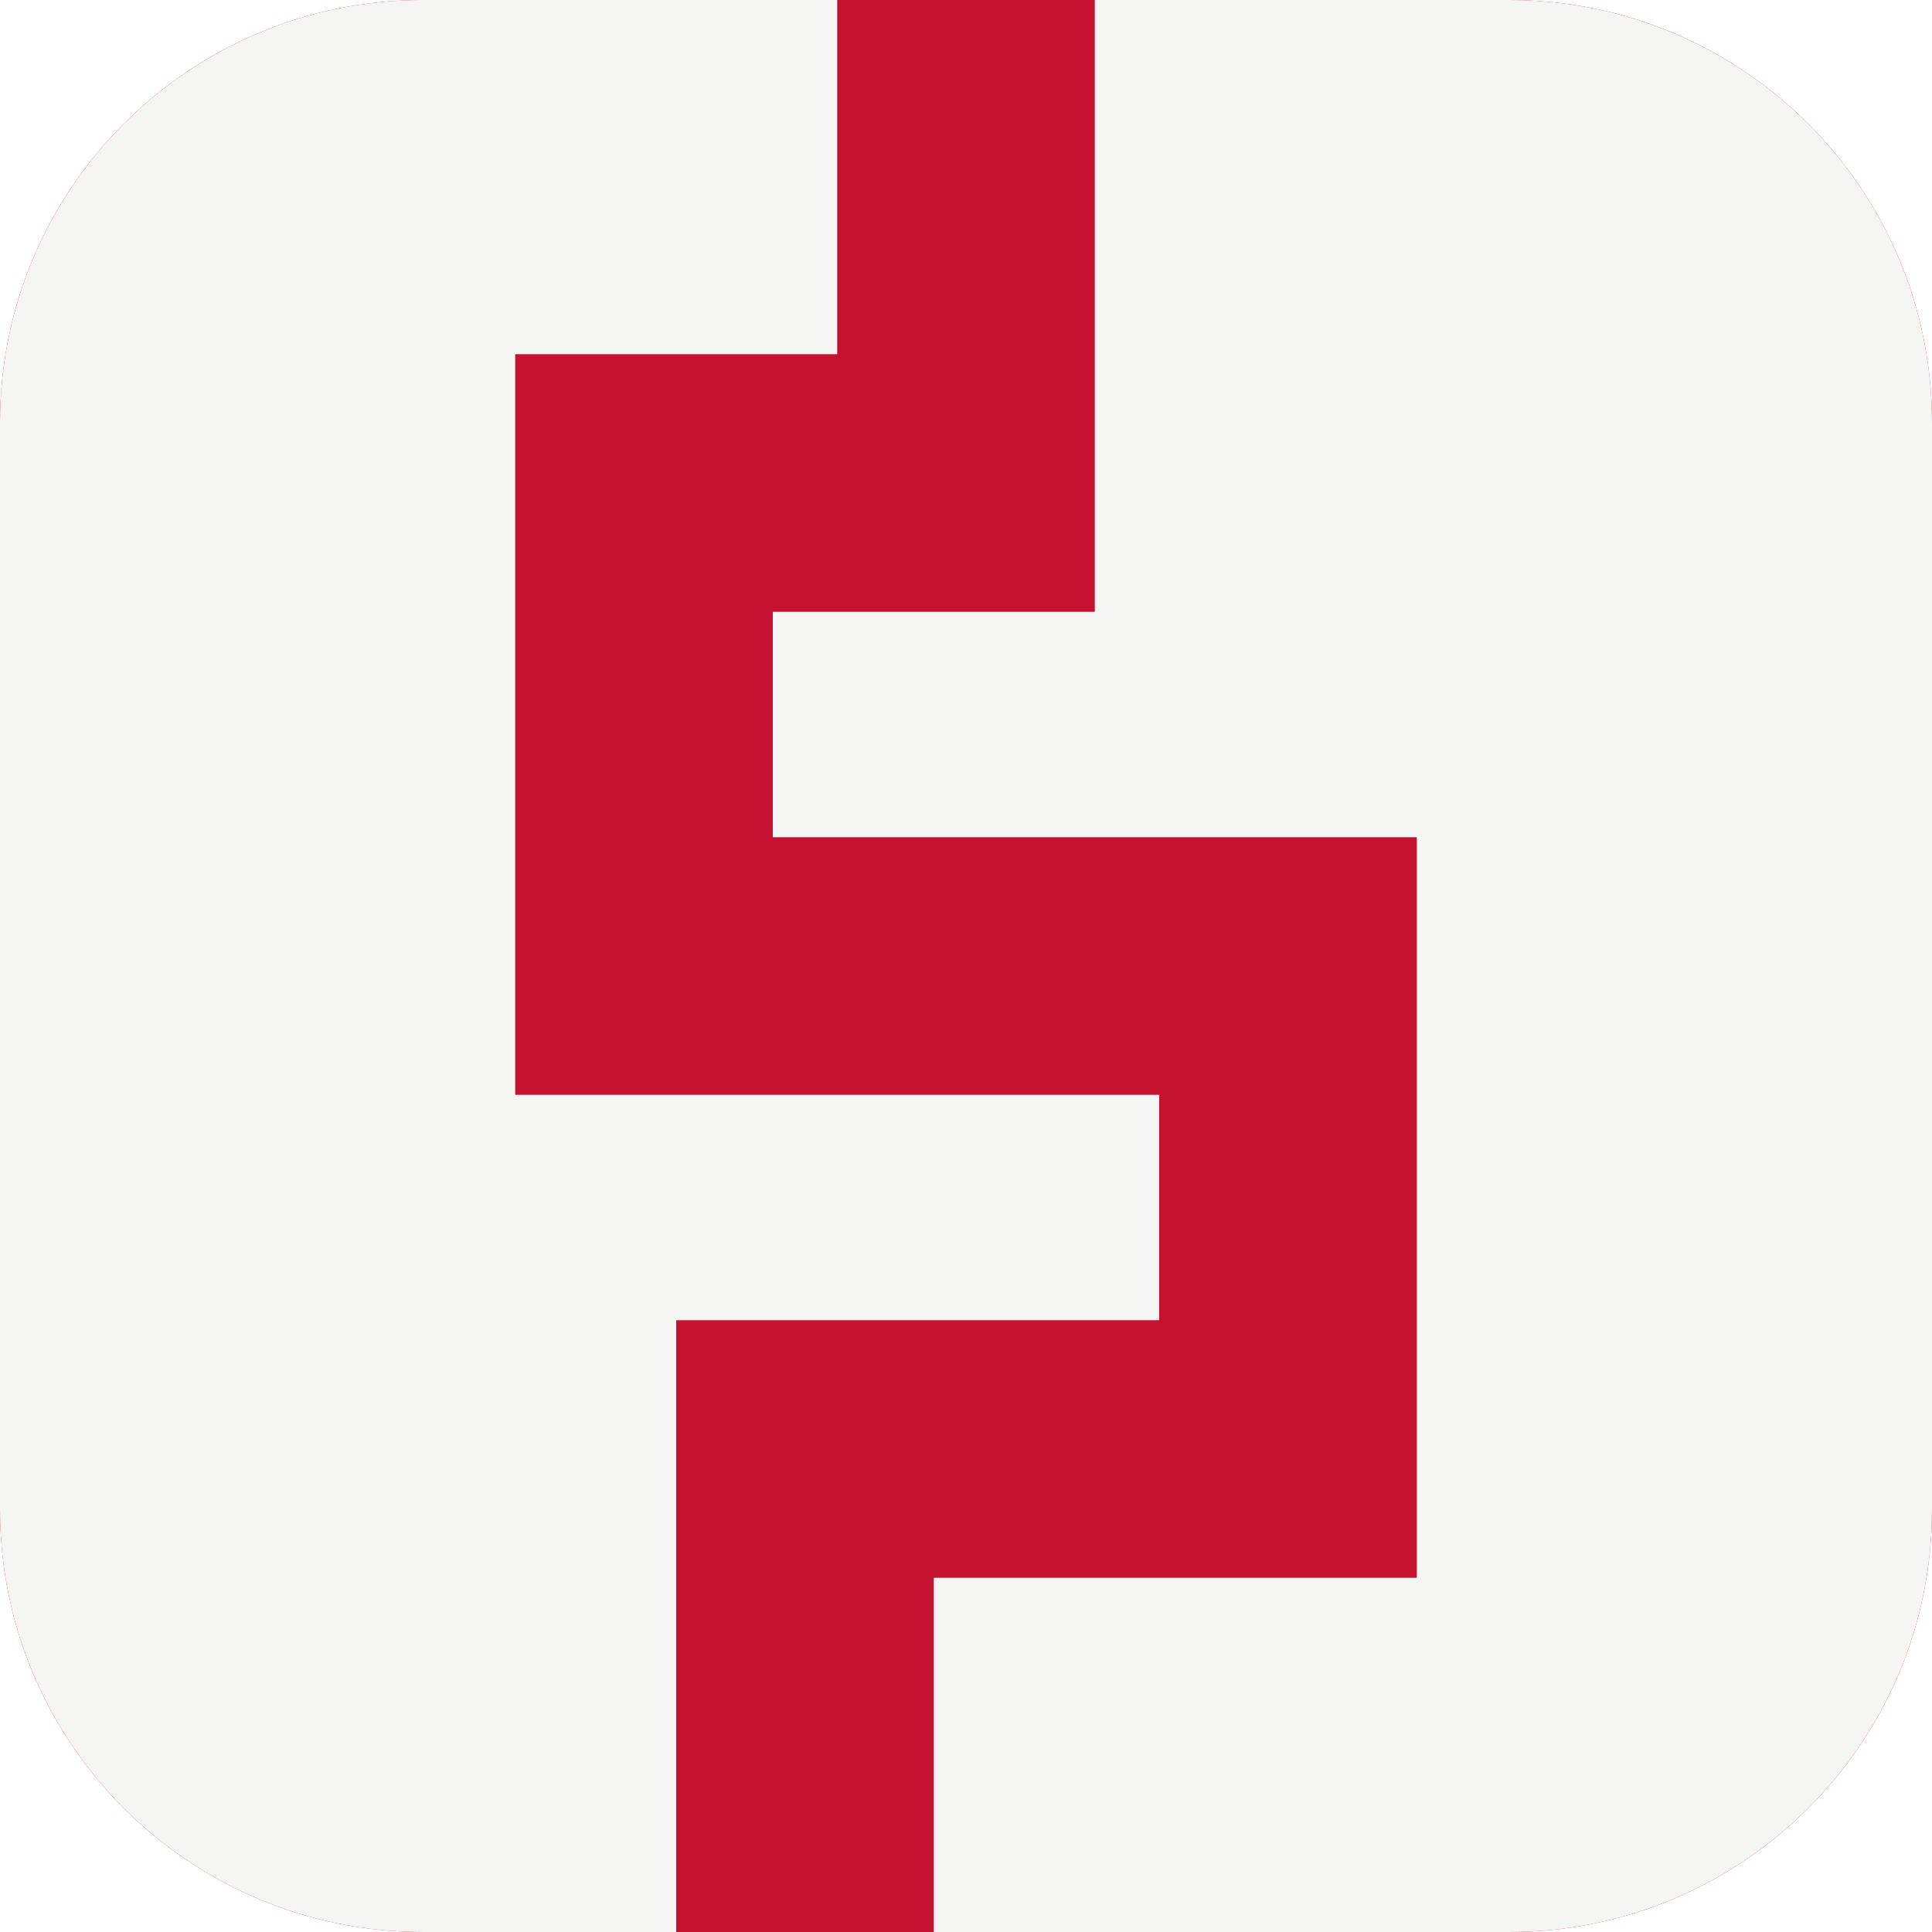
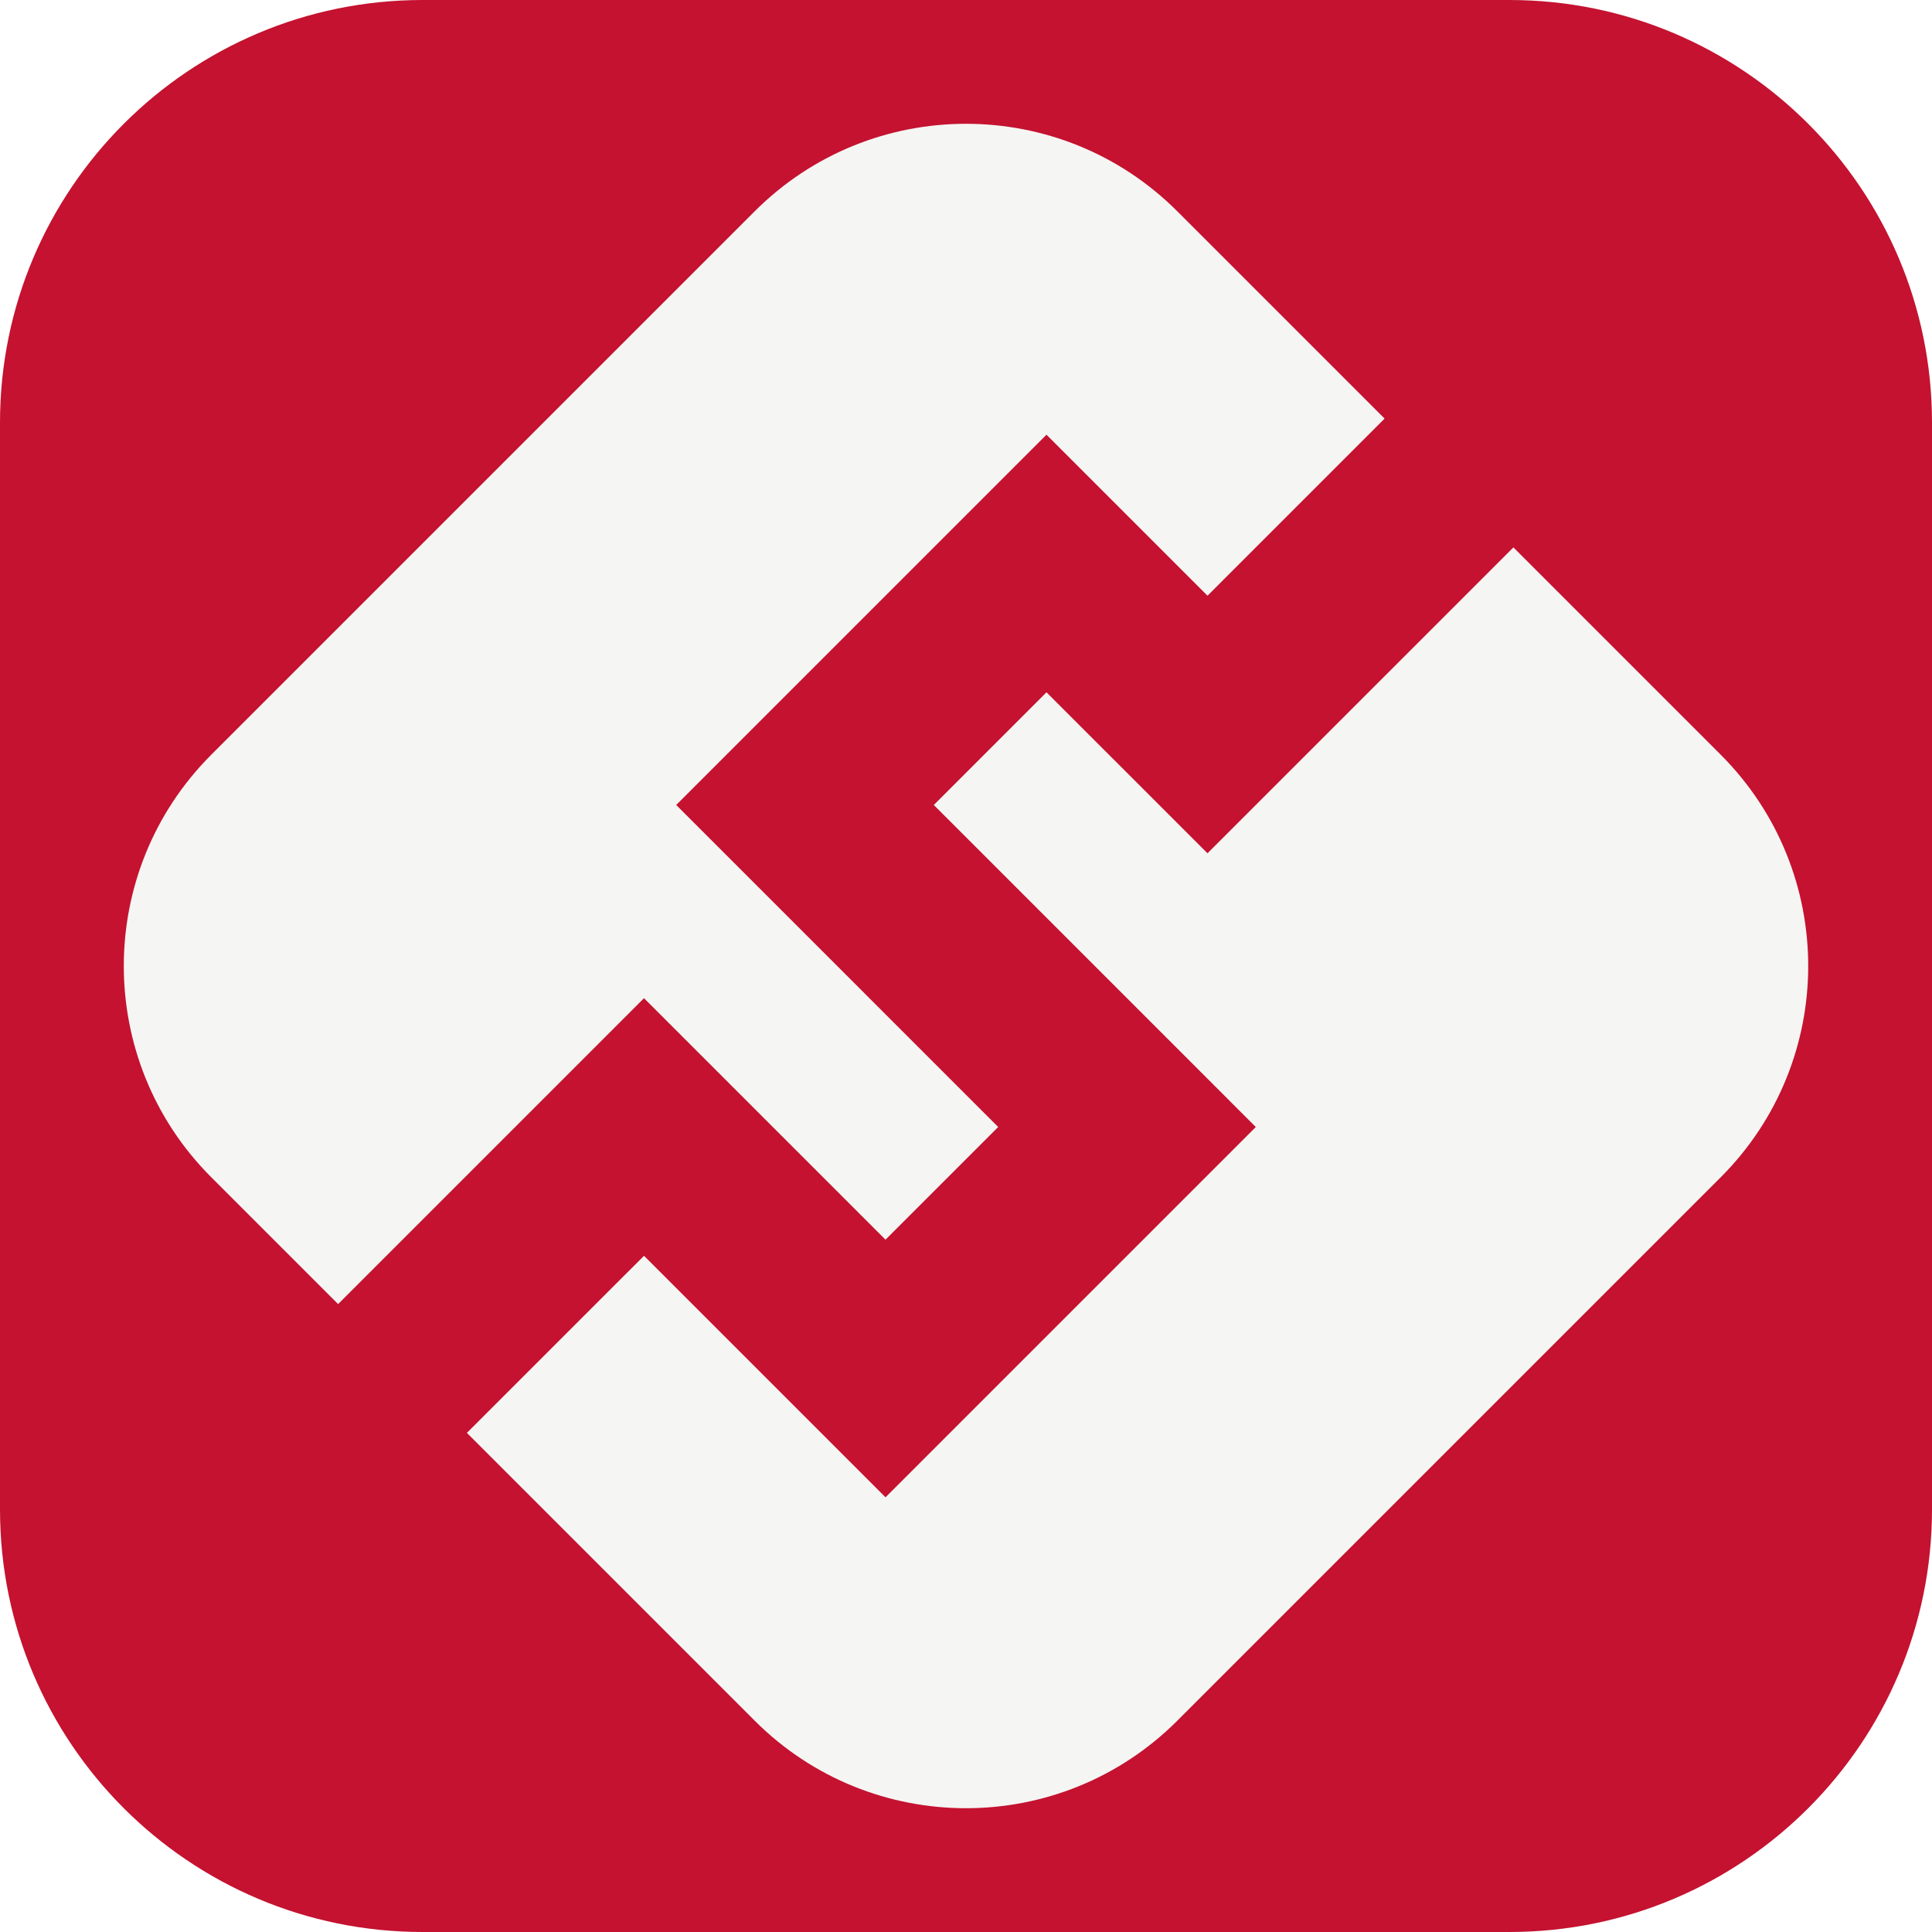
<svg xmlns="http://www.w3.org/2000/svg" viewBox="0 0 512 512" width="512" height="512">
  <path fill="#C41230" d="M112.000 0.000H400.000A112.000 112.000 0 0 1 512.000 112.000V400.000A112.000 112.000 0 0 1 400.000 512.000H112.000A112.000 112.000 0 0 1 0.000 400.000V112.000A112.000 112.000 0 0 1 112.000 0.000Z" />
-   <path fill="#F5F5F3" fill-rule="evenodd" d="M112.000 0.000H400.000A112.000 112.000 0 0 1 512.000 112.000V400.000A112.000 112.000 0 0 1 400.000 512.000H112.000A112.000 112.000 0 0 1 0.000 400.000V112.000A112.000 112.000 0 0 1 112.000 0.000ZM221.867 0.000L221.867 93.867L136.533 93.867L136.533 290.133L307.200 290.133L307.200 349.867L179.200 349.867L179.200 512.000L247.467 512.000L247.467 418.133L375.467 418.133L375.467 221.867L204.800 221.867L204.800 162.133L290.133 162.133L290.133 0.000Z" />
+   <path fill="#F5F5F3" fill-rule="evenodd" d="M312.000 56.000L456.000 200.000A79.196 79.196 0 0 1 456.000 312.000L312.000 456.000A79.196 79.196 0 0 1 200.000 456.000L56.000 312.000A79.196 79.196 0 0 1 56.000 200.000L200.000 56.000A79.196 79.196 0 0 1 312.000 56.000ZM366.933 110.933 L320.000 157.867 L277.333 115.200 L179.200 213.333 L264.533 298.667 L234.667 328.533 L170.667 264.533 L89.600 345.600 L123.733 379.733 L170.667 332.800 L234.667 396.800 L332.800 298.667 L247.467 213.333 L277.333 183.467 L320.000 226.133 L401.067 145.067Z" />
</svg>
